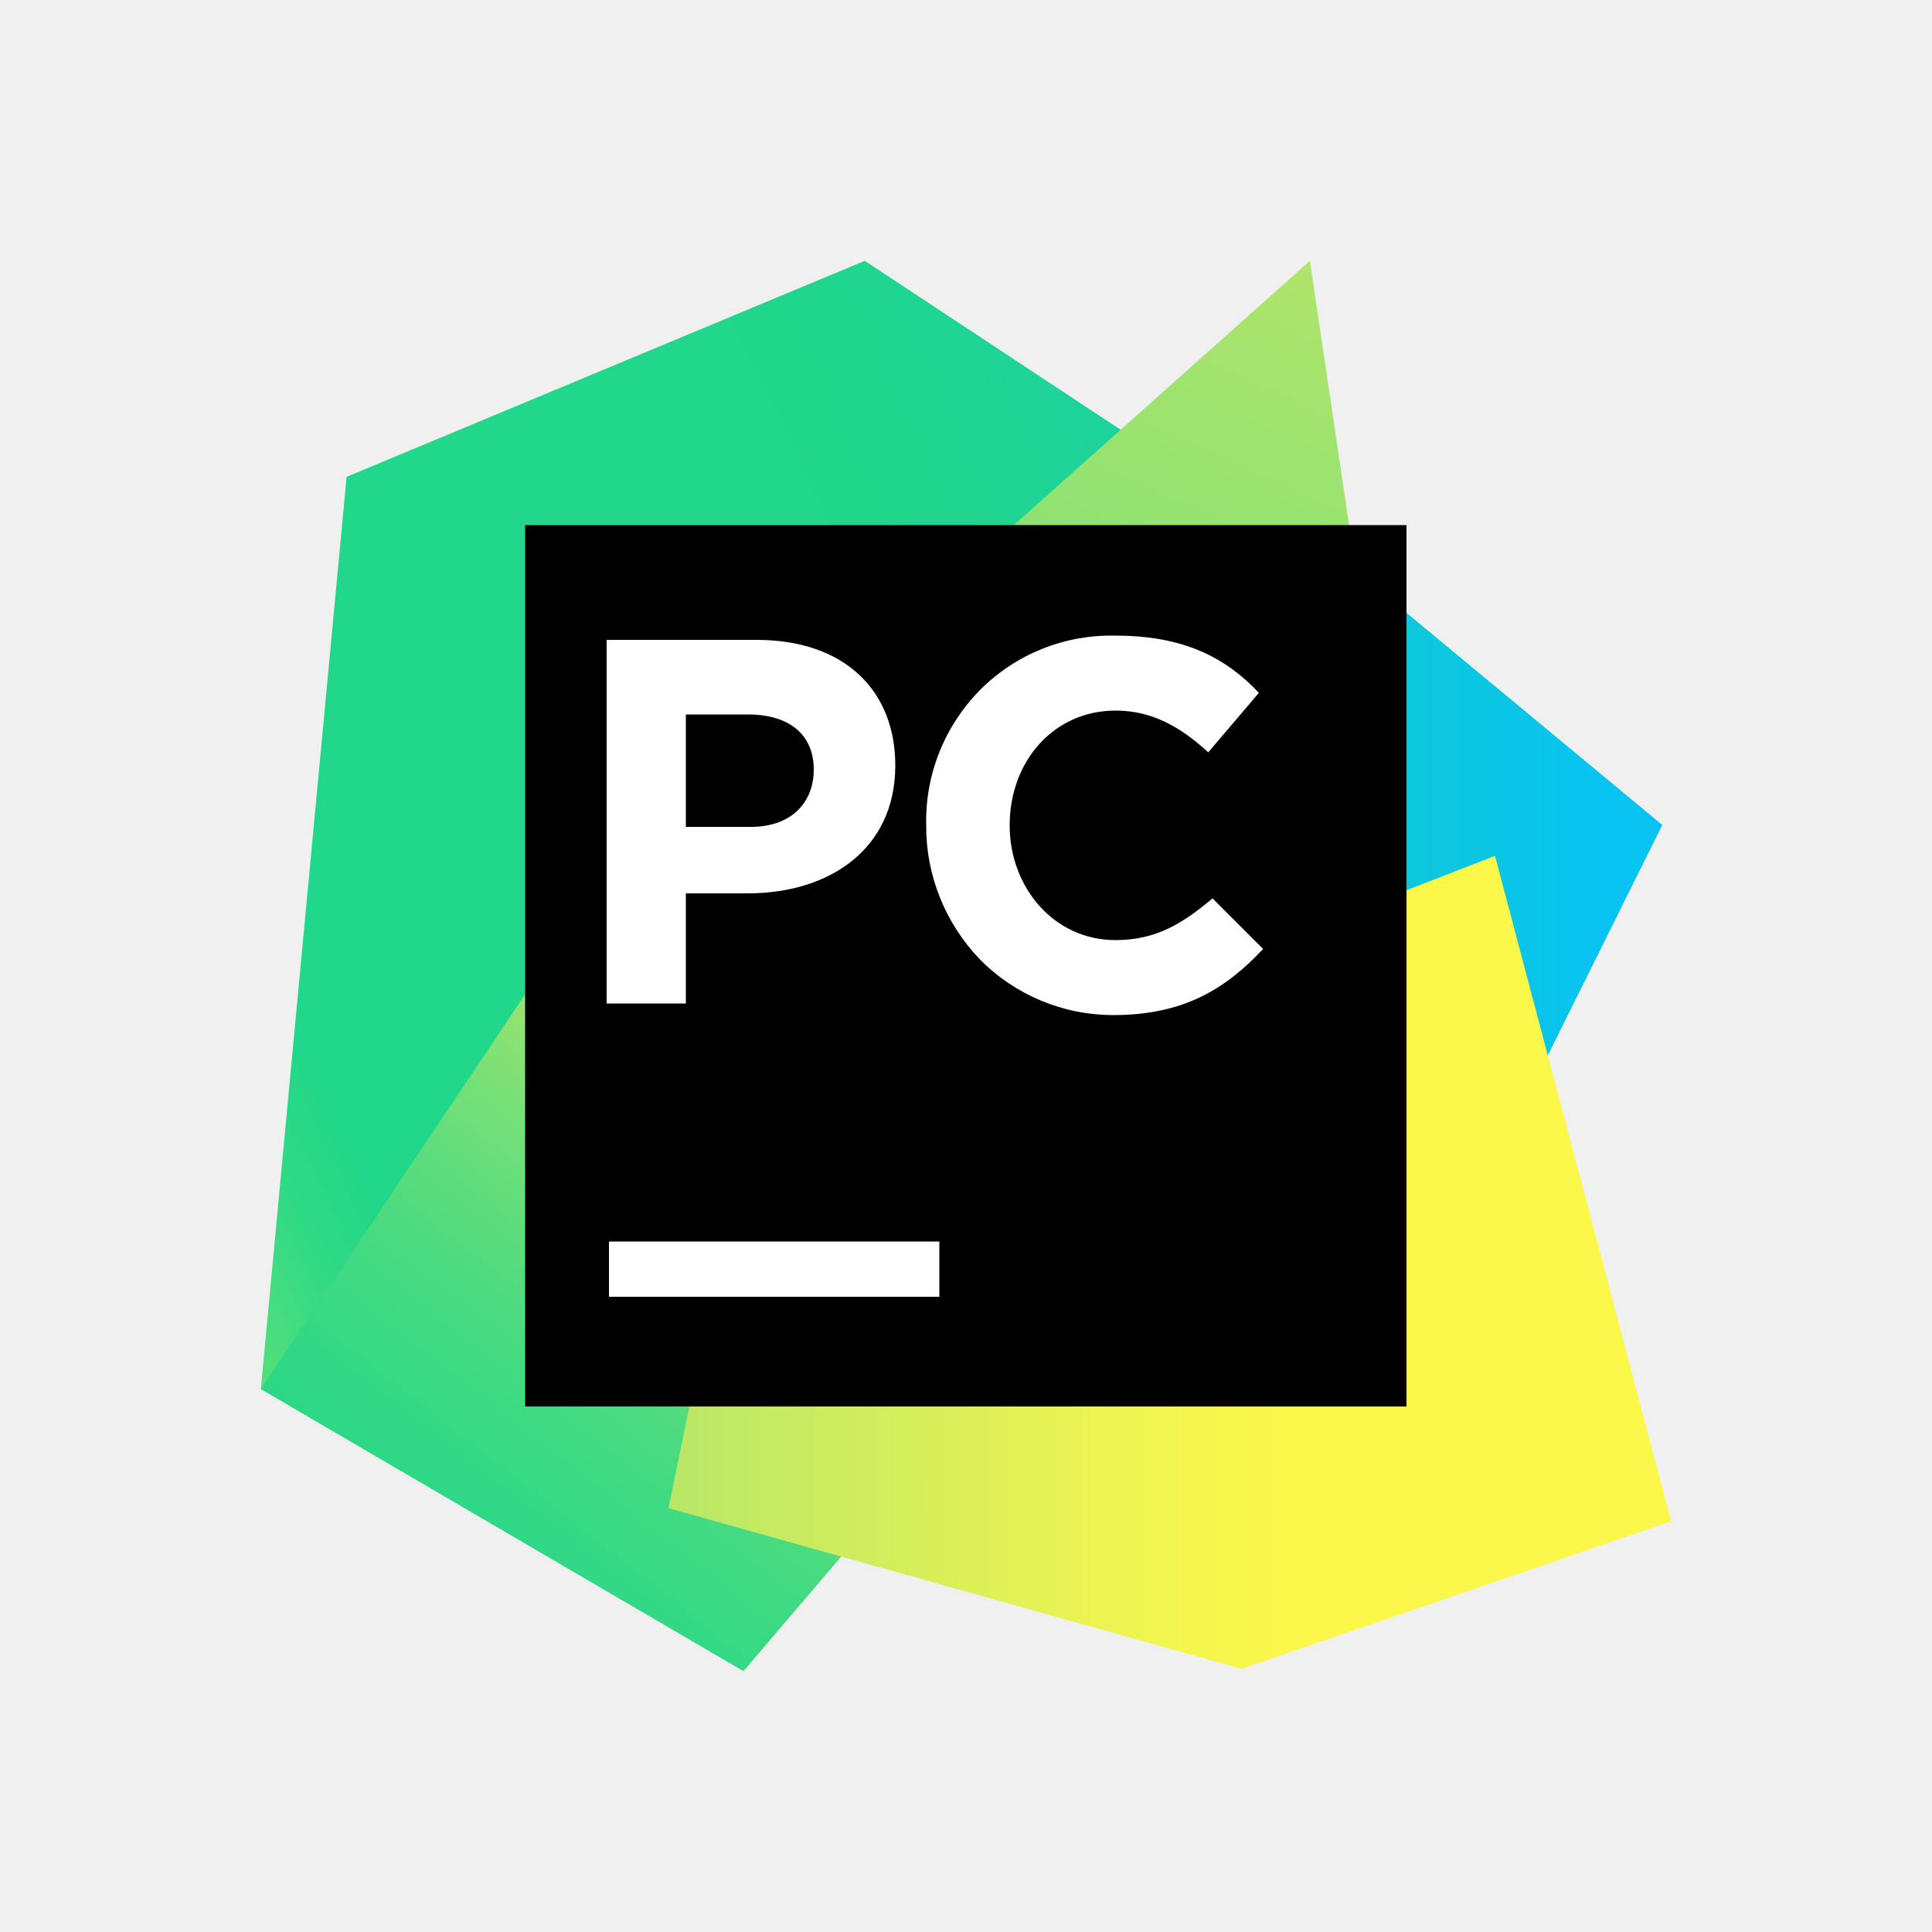
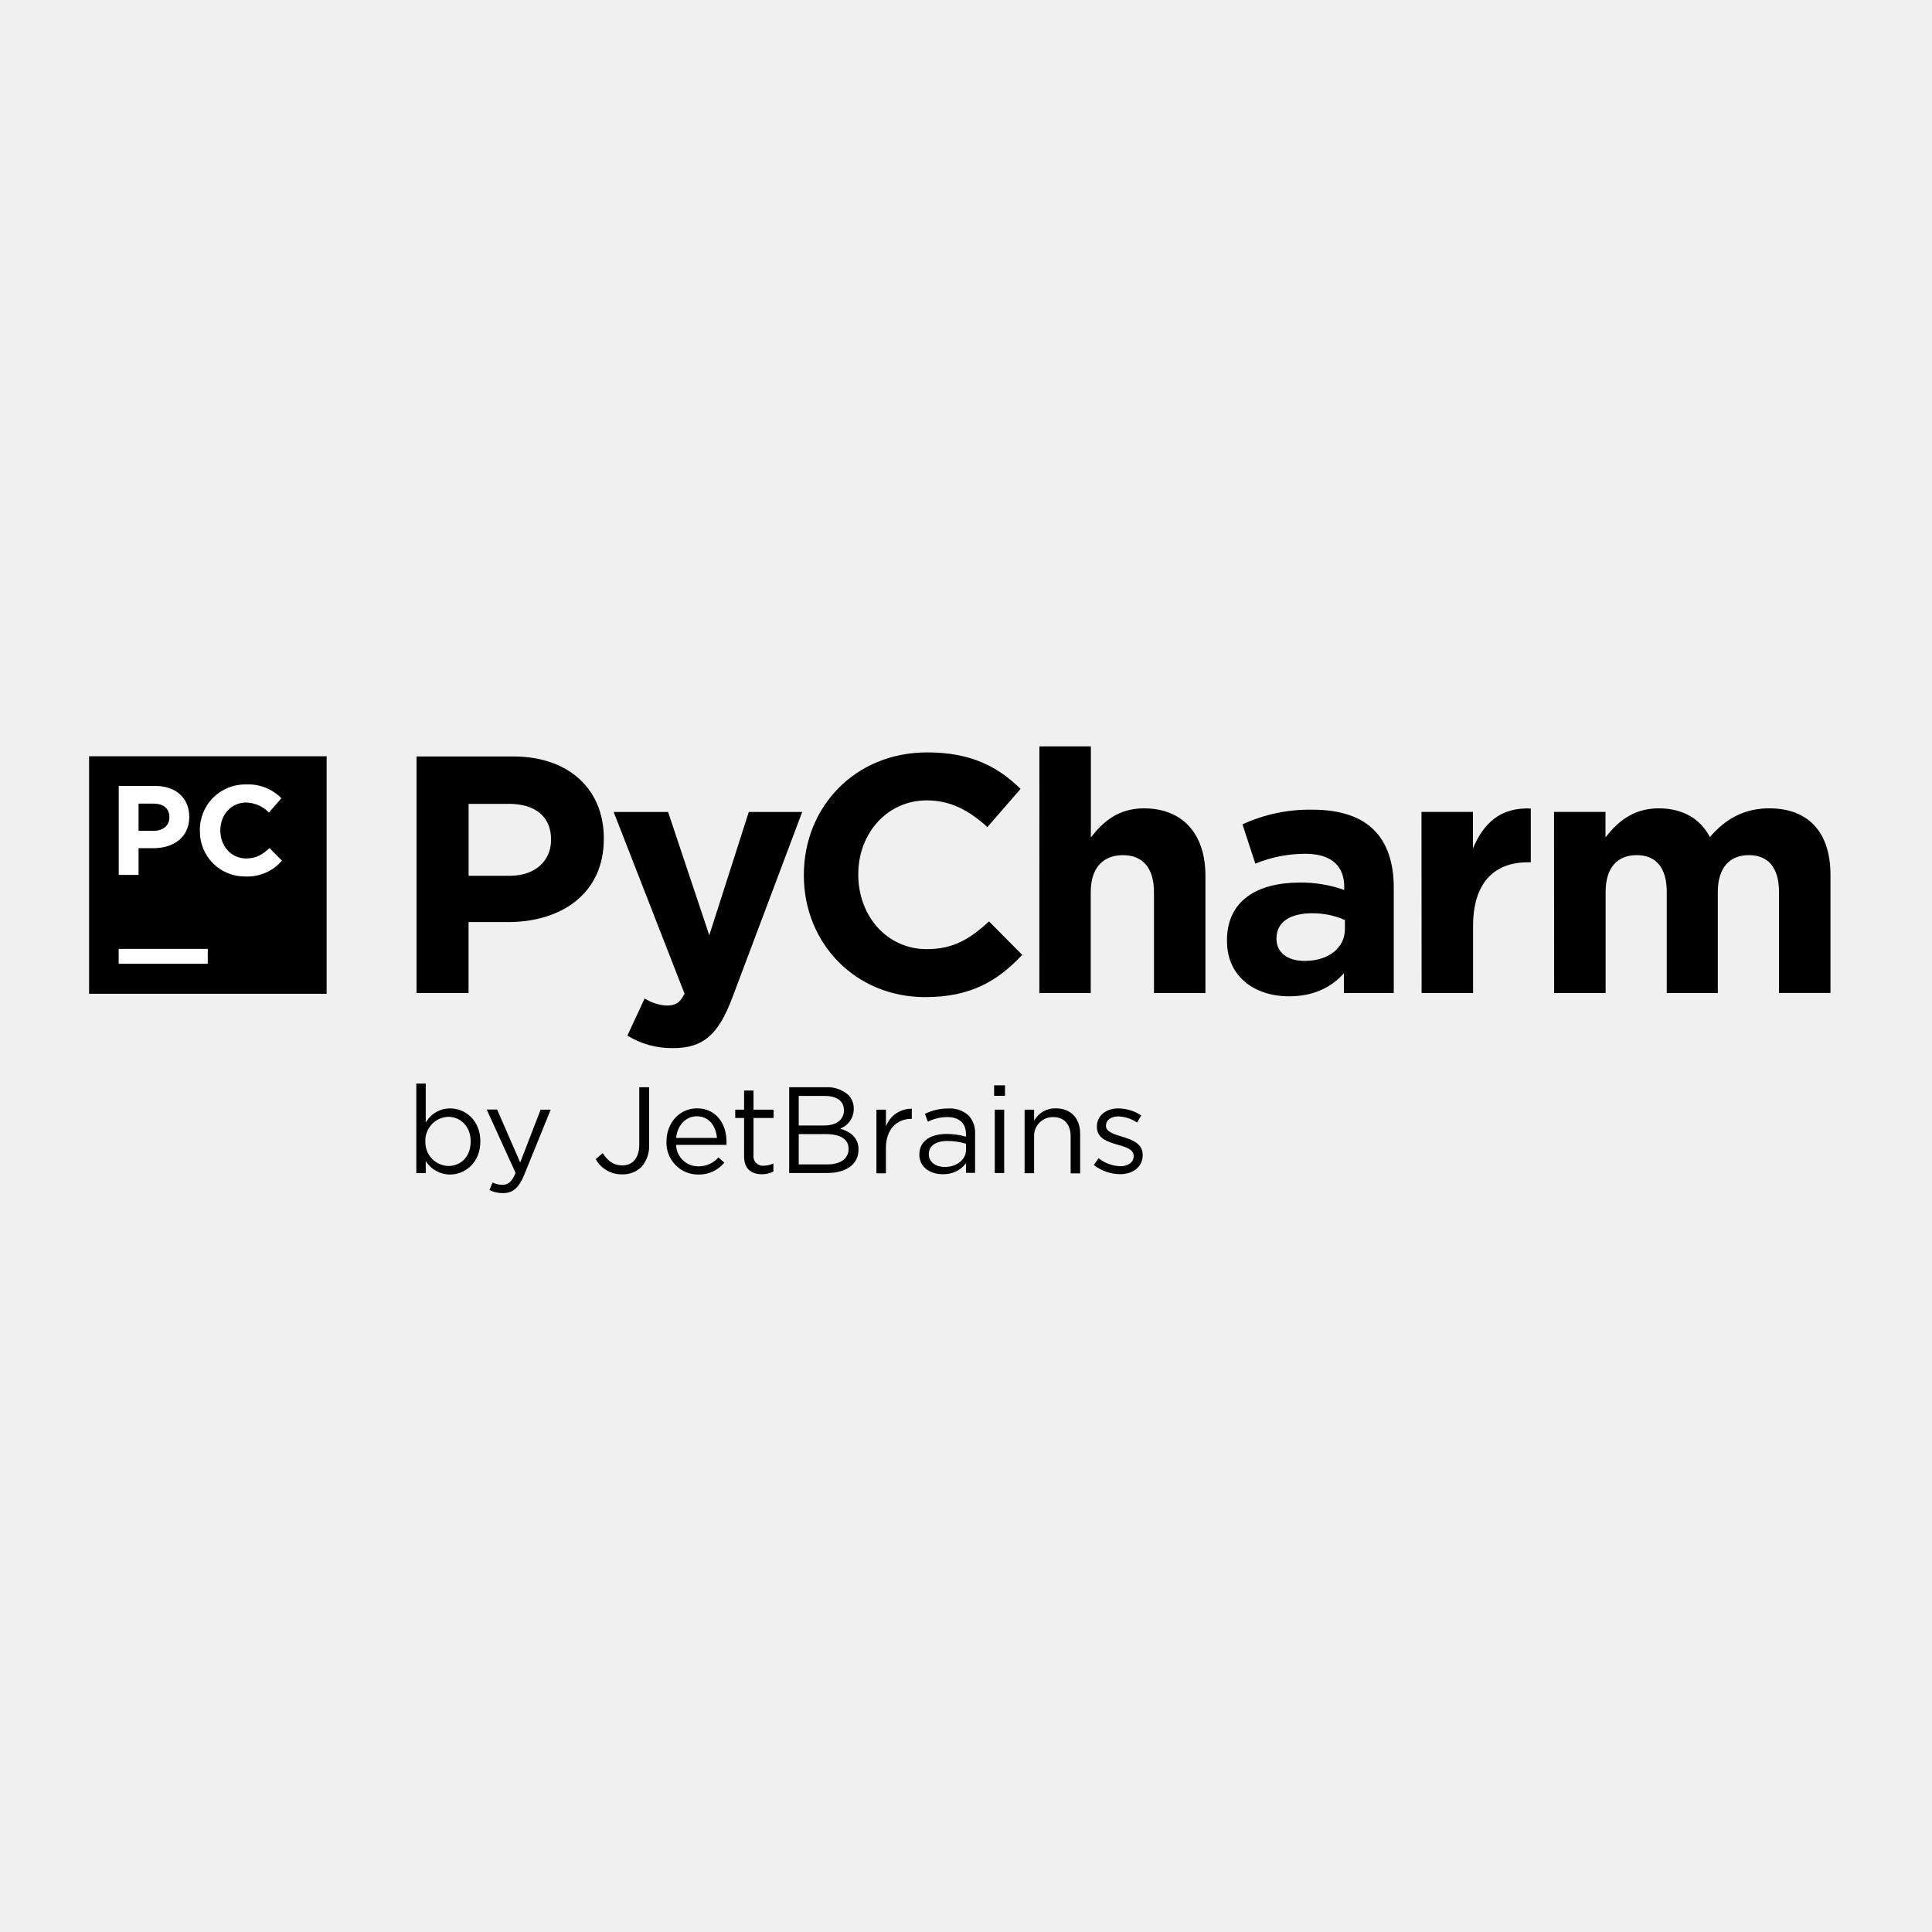
- <svg xmlns="http://www.w3.org/2000/svg" version="1.1" id="Layer_1" x="0px" y="0px" viewBox="0 0 500 500" style="enable-background:new 0 0 500 500;" xml:space="preserve">
-   <style type="text/css">
- 	.st0{fill:url(#SVGID_1_);}
- 	.st1{fill:url(#SVGID_2_);}
- 	.st2{fill:url(#SVGID_3_);}
- 	.st3{fill:url(#SVGID_4_);}
- 	.st4{fill:url(#SVGID_5_);}
- 	.st5{fill:#FFFFFF;}
- </style>
-   <g id="XMLID_1_">
-     <linearGradient id="SVGID_1_" gradientUnits="userSpaceOnUse" x1="-0.102" y1="-7.717104e-002" x2="1.324" y2="-7.717104e-002" gradientTransform="matrix(152.36 0 0 160.0328 213.4152 220.7171)">
-       <stop offset="0" style="stop-color:#21D789" />
-       <stop offset="1" style="stop-color:#07C3F2" />
-     </linearGradient>
-     <polygon class="st0" points="323.6,125.1 430.2,213.5 391.4,291.6 327.6,274 271.7,274  " />
-     <linearGradient id="SVGID_2_" gradientUnits="userSpaceOnUse" x1="-0.26" y1="-5.942437e-002" x2="1.165" y2="-5.942437e-002" gradientTransform="matrix(313.7 -231.58 189.0633 384.245 32.3813 338.117)">
-       <stop offset="0" style="stop-color:#FCF84A" />
-       <stop offset="1.000000e-002" style="stop-color:#FCF84A" />
-       <stop offset="0.11" style="stop-color:#A7EB62" />
-       <stop offset="0.21" style="stop-color:#5FE077" />
-       <stop offset="0.27" style="stop-color:#32DA84" />
-       <stop offset="0.31" style="stop-color:#21D789" />
-       <stop offset="0.58" style="stop-color:#21D789" />
-       <stop offset="0.6" style="stop-color:#21D789" />
-       <stop offset="0.69" style="stop-color:#20D68C" />
-       <stop offset="0.76" style="stop-color:#1ED497" />
-       <stop offset="0.83" style="stop-color:#19D1A9" />
-       <stop offset="0.9" style="stop-color:#13CCC2" />
-       <stop offset="0.97" style="stop-color:#0BC6E1" />
-       <stop offset="1" style="stop-color:#07C3F2" />
-     </linearGradient>
-     <polygon class="st1" points="215.8,182.7 195.3,291.6 193.5,329.3 141.1,351.5 67.5,359.5 89.7,123.4 223.8,67.5 305.9,121.7  " />
-     <linearGradient id="SVGID_3_" gradientUnits="userSpaceOnUse" x1="-0.48" y1="-0.146" x2="0.946" y2="-0.146" gradientTransform="matrix(52.32 -164.18 104.2056 82.4322 156.4744 405.6144)">
-       <stop offset="0" style="stop-color:#21D789" />
-       <stop offset="0.16" style="stop-color:#24D788" />
-       <stop offset="0.3" style="stop-color:#2FD886" />
-       <stop offset="0.44" style="stop-color:#41DA82" />
-       <stop offset="0.56" style="stop-color:#5ADC7D" />
-       <stop offset="0.69" style="stop-color:#7AE077" />
-       <stop offset="0.81" style="stop-color:#A1E36E" />
-       <stop offset="0.93" style="stop-color:#CFE865" />
-       <stop offset="1" style="stop-color:#F1EB5E" />
-     </linearGradient>
-     <polygon class="st2" points="215.8,182.7 226,393.1 192.4,432.5 67.5,359.5 170.2,206.1  " />
-     <linearGradient id="SVGID_4_" gradientUnits="userSpaceOnUse" x1="-5.016552e-002" y1="-2.355318e-002" x2="1.376" y2="-2.355318e-002" gradientTransform="matrix(113.86 -153.08 194.1929 89.7545 225.2474 263.2869)">
-       <stop offset="0" style="stop-color:#21D789" />
-       <stop offset="6.000000e-002" style="stop-color:#24D788" />
-       <stop offset="0.11" style="stop-color:#2FD886" />
-       <stop offset="0.16" style="stop-color:#41DA82" />
-       <stop offset="0.21" style="stop-color:#5ADD7D" />
-       <stop offset="0.25" style="stop-color:#79E077" />
-       <stop offset="0.26" style="stop-color:#7CE076" />
-       <stop offset="0.5" style="stop-color:#8CE173" />
-       <stop offset="0.92" style="stop-color:#B2E56B" />
-       <stop offset="1" style="stop-color:#B2E56B" />
-     </linearGradient>
-     <polygon class="st3" points="353.8,167.3 227.2,167.3 339,67.5  " />
-     <linearGradient id="SVGID_5_" gradientUnits="userSpaceOnUse" x1="-0.277" y1="-5.465724e-002" x2="1.149" y2="-5.465724e-002" gradientTransform="matrix(-229.42 -2.14 2.0328 -241.5213 399.7113 282.8588)">
-       <stop offset="0" style="stop-color:#FCF84A" />
-       <stop offset="0.39" style="stop-color:#FCF84A" />
-       <stop offset="0.54" style="stop-color:#ECF451" />
-       <stop offset="0.83" style="stop-color:#C2E964" />
-       <stop offset="0.92" style="stop-color:#B2E56B" />
-       <stop offset="1" style="stop-color:#B2E56B" />
-     </linearGradient>
-     <polygon class="st4" points="432.5,393.7 321.3,431.9 173,390.3 215.8,182.7 232.9,167.3 323.6,158.8 315,249.4 386.9,221.5  " />
-     <rect id="XMLID_2_" x="135.9" y="135.9" width="228.1" height="228.1" />
-     <path id="XMLID_3_" class="st5" d="M157.6,321.3h85.5v14.3h-85.5V321.3z M157,165.6h38.8c22.8,0,35.9,13.1,35.9,32.5   c0,21.7-17.1,33.1-38.2,33.1h-16v28.5H157V165.6z M210.6,199.2c0-9.1-6.3-14.3-17.1-14.3h-16v29.1h16.5   C205.3,214.1,210.6,207.2,210.6,199.2z M239.7,213.5c-0.3-13.1,4.8-25.7,14-35c9.3-9.3,21.9-14.3,35-14c17.7,0,28.5,5.7,37.1,14.8   l-13.1,15.4c-7.4-6.8-14.8-10.8-24-10.8c-16,0-27.4,13.1-27.4,29.7c0,16,11.4,29.7,27.4,29.7c10.8,0,17.7-4.6,25.1-10.8l13.1,13.1   c-9.7,10.3-20.5,17.1-38.8,17.1c-13,0-25.4-5.2-34.5-14.4C244.6,238.9,239.6,226.5,239.7,213.5z" />
-   </g>
+ <svg xmlns="http://www.w3.org/2000/svg" viewBox="0 0 128 128">
+   <path d="M27.598 50.117H34c3.738 0 6.004 2.219 6.004 5.418v.047c0 3.629-2.824 5.508-6.34 5.508h-2.621v4.703h-3.445Zm6.18 7.906c1.722 0 2.73-1.03 2.73-2.363v-.043c0-1.547-1.074-2.36-2.797-2.36h-2.664v4.766Zm15.831-4.23h3.54l-4.626 12.293c-.918 2.437-1.902 3.355-3.933 3.355a5.616 5.616 0 0 1-3.024-.828l1.141-2.46c.438.273.938.437 1.457.468.582 0 .895-.18 1.188-.789l-4.696-12.039h3.606l2.73 8.172ZM53.258 58v-.047c0-4.457 3.36-8.105 8.176-8.105 2.953 0 4.718.988 6.18 2.418l-2.196 2.53c-1.207-1.097-2.441-1.769-4.008-1.769-2.644 0-4.547 2.196-4.547 4.883v.043c0 2.692 1.86 4.93 4.547 4.93 1.793 0 2.887-.715 4.117-1.836l2.196 2.215c-1.61 1.722-3.407 2.8-6.426 2.8-4.613 0-8.04-3.558-8.04-8.062Zm15.605-8.55h3.41v6.03c.786-1.007 1.79-1.925 3.516-1.925 2.574 0 4.074 1.703 4.074 4.46v7.778h-3.41v-6.695c0-1.614-.762-2.442-2.058-2.442-1.297 0-2.13.828-2.13 2.442v6.695H68.86ZM81.29 62.343V62.3c0-2.625 1.992-3.828 4.836-3.828 1-.012 1.992.156 2.934.492v-.203c0-1.41-.875-2.196-2.579-2.196a8.753 8.753 0 0 0-3.312.653l-.852-2.602a10.63 10.63 0 0 1 4.657-.972c1.863 0 3.203.492 4.054 1.343.899.895 1.313 2.219 1.313 3.828v6.977h-3.305v-1.309c-.828.918-1.972 1.524-3.625 1.524-2.262.008-4.12-1.29-4.12-3.664Zm7.813-.785v-.606a5.263 5.263 0 0 0-2.172-.445c-1.457 0-2.36.582-2.36 1.656v.043c0 .918.758 1.457 1.856 1.457 1.601.004 2.676-.871 2.676-2.102Zm5.074-7.766h3.41v2.418c.695-1.66 1.816-2.734 3.832-2.645v3.563h-.172c-2.266 0-3.652 1.363-3.652 4.23v4.434h-3.41Zm8.781 0h3.41v1.687c.785-1.007 1.813-1.925 3.535-1.925 1.575 0 2.758.695 3.383 1.906 1.05-1.234 2.305-1.906 3.934-1.906 2.531 0 4.054 1.523 4.054 4.414v7.816h-3.41v-6.687c0-1.614-.718-2.442-1.996-2.442-1.277 0-2.058.828-2.058 2.442v6.695h-3.383v-6.695c0-1.614-.715-2.442-1.992-2.442-1.278 0-2.059.828-2.059 2.442v6.695h-3.41ZM5.902 50.105h15.739V65.84H5.902Zm0 0" />
+   <path fill="#fff" d="M7.863 62.867h5.903v.985H7.863Zm.004-10.797h2.414c1.406 0 2.258.836 2.258 2.04v.015c0 1.363-1.05 2.07-2.383 2.07H9.18v1.77H7.867Zm2.324 2.973c.649 0 1.032-.387 1.032-.89v-.016c0-.582-.407-.895-1.051-.895H9.18v1.801Zm3.051-.004v-.016a2.999 2.999 0 0 1 3.074-3.05 3.049 3.049 0 0 1 2.325.91l-.825.949a2.183 2.183 0 0 0-1.507-.664c-.997 0-1.711.824-1.711 1.84v.015c0 1.012.699 1.852 1.71 1.852.672 0 1.087-.262 1.547-.688l.825.833a3.01 3.01 0 0 1-2.414 1.05 2.988 2.988 0 0 1-2.157-.875 2.994 2.994 0 0 1-.867-2.156Zm0 0" />
+   <path d="M28.207 76.918v.805h-.625v-5.934h.625v2.578c.336-.574.945-.93 1.61-.933 1.007 0 2.007.785 2.007 2.18v.015c0 1.375-.992 2.187-2.008 2.187a1.89 1.89 0 0 1-1.609-.898Zm2.977-1.285v-.016c0-.992-.684-1.625-1.48-1.625a1.574 1.574 0 0 0-1.524 1.617v.016c-.012.418.14.824.425 1.129.286.305.68.484 1.098.496.813 0 1.48-.598 1.48-1.617Zm4.632-2.113h.668l-1.765 4.343c-.36.867-.766 1.184-1.399 1.184a1.917 1.917 0 0 1-.894-.207l.21-.496c.204.105.43.16.66.152.376 0 .61-.195.864-.785l-1.914-4.2h.691l1.528 3.509Zm3.653 3.277.46-.399c.352.524.708.813 1.313.813.64 0 1.11-.465 1.11-1.367V72.03h.652v3.805c.031.55-.156 1.09-.524 1.496-.34.316-.789.488-1.253.473a1.944 1.944 0 0 1-1.02-.258 1.92 1.92 0 0 1-.738-.75Zm4.687-1.164v-.016c0-1.21.856-2.187 2.02-2.187 1.242 0 1.957.992 1.957 2.218.004.067.004.137 0 .204h-3.34c.023.8.68 1.43 1.477 1.421a1.74 1.74 0 0 0 1.328-.59l.39.348a2.167 2.167 0 0 1-1.734.785 2.07 2.07 0 0 1-1.512-.644 2.088 2.088 0 0 1-.586-1.54Zm3.344-.242c-.066-.766-.504-1.434-1.34-1.434-.734 0-1.285.61-1.367 1.434Zm1.797 1.218V74.07h-.586v-.55h.586v-1.27h.625v1.27h1.332v.55h-1.332v2.457a.62.62 0 0 0 .707.7c.215 0 .422-.051.61-.145v.535a1.583 1.583 0 0 1-.755.18c-.675 0-1.187-.332-1.187-1.188Zm2.988-4.578h2.422a2.09 2.09 0 0 1 1.488.504c.242.242.371.57.367.91v.016a1.381 1.381 0 0 1-.902 1.312c.672.2 1.219.594 1.219 1.375v.016c0 .973-.82 1.55-2.066 1.55h-2.528Zm3.625 1.504c0-.562-.445-.926-1.258-.926h-1.734v1.957h1.684c.773 0 1.312-.347 1.312-1.015Zm-1.195 1.602h-1.797v2.008h1.902c.86 0 1.399-.383 1.399-1.016v-.016c.008-.62-.512-.976-1.504-.976Zm3.351-1.617h.63v1.109a1.8 1.8 0 0 1 1.714-1.172v.672h-.05c-.919 0-1.665.66-1.665 1.93v1.675h-.629Zm2.844 2.984v-.016c0-.886.73-1.36 1.797-1.36.438-.003.871.06 1.293.18v-.156c0-.754-.465-1.144-1.254-1.144-.441.004-.879.11-1.273.308l-.192-.523c.477-.234 1-.356 1.532-.352a1.83 1.83 0 0 1 1.359.461c.305.336.457.778.43 1.23v2.571H64v-.637a1.84 1.84 0 0 1-1.52.727c-.785.02-1.57-.426-1.57-1.29ZM64 76.18v-.407a4.271 4.271 0 0 0-1.234-.18c-.79 0-1.23.34-1.23.868v.02c0 .523.487.835 1.046.835.793 0 1.418-.472 1.418-1.136Zm1.863-4.274h.719v.696h-.719Zm.043 1.614h.625v4.195h-.625Zm1.977 0h.629v.73a1.59 1.59 0 0 1 1.441-.82c1.016 0 1.61.683 1.61 1.683v2.625h-.63v-2.457c0-.785-.421-1.27-1.16-1.27a1.226 1.226 0 0 0-.918.38c-.238.25-.363.586-.343.933v2.406h-.63Zm4.586 3.668.316-.45c.414.328.926.512 1.453.528.508 0 .871-.262.871-.668v-.016c0-.422-.496-.586-1.046-.738-.66-.188-1.391-.414-1.391-1.188v-.015c0-.727.601-1.207 1.433-1.207a2.877 2.877 0 0 1 1.508.464l-.281.473c-.371-.25-.8-.39-1.246-.406-.496 0-.813.262-.813.61v.015c0 .398.528.55 1.082.722.653.196 1.352.45 1.352 1.204v.015c0 .79-.66 1.262-1.5 1.262a2.897 2.897 0 0 1-1.738-.606Zm0 0" />
</svg>
